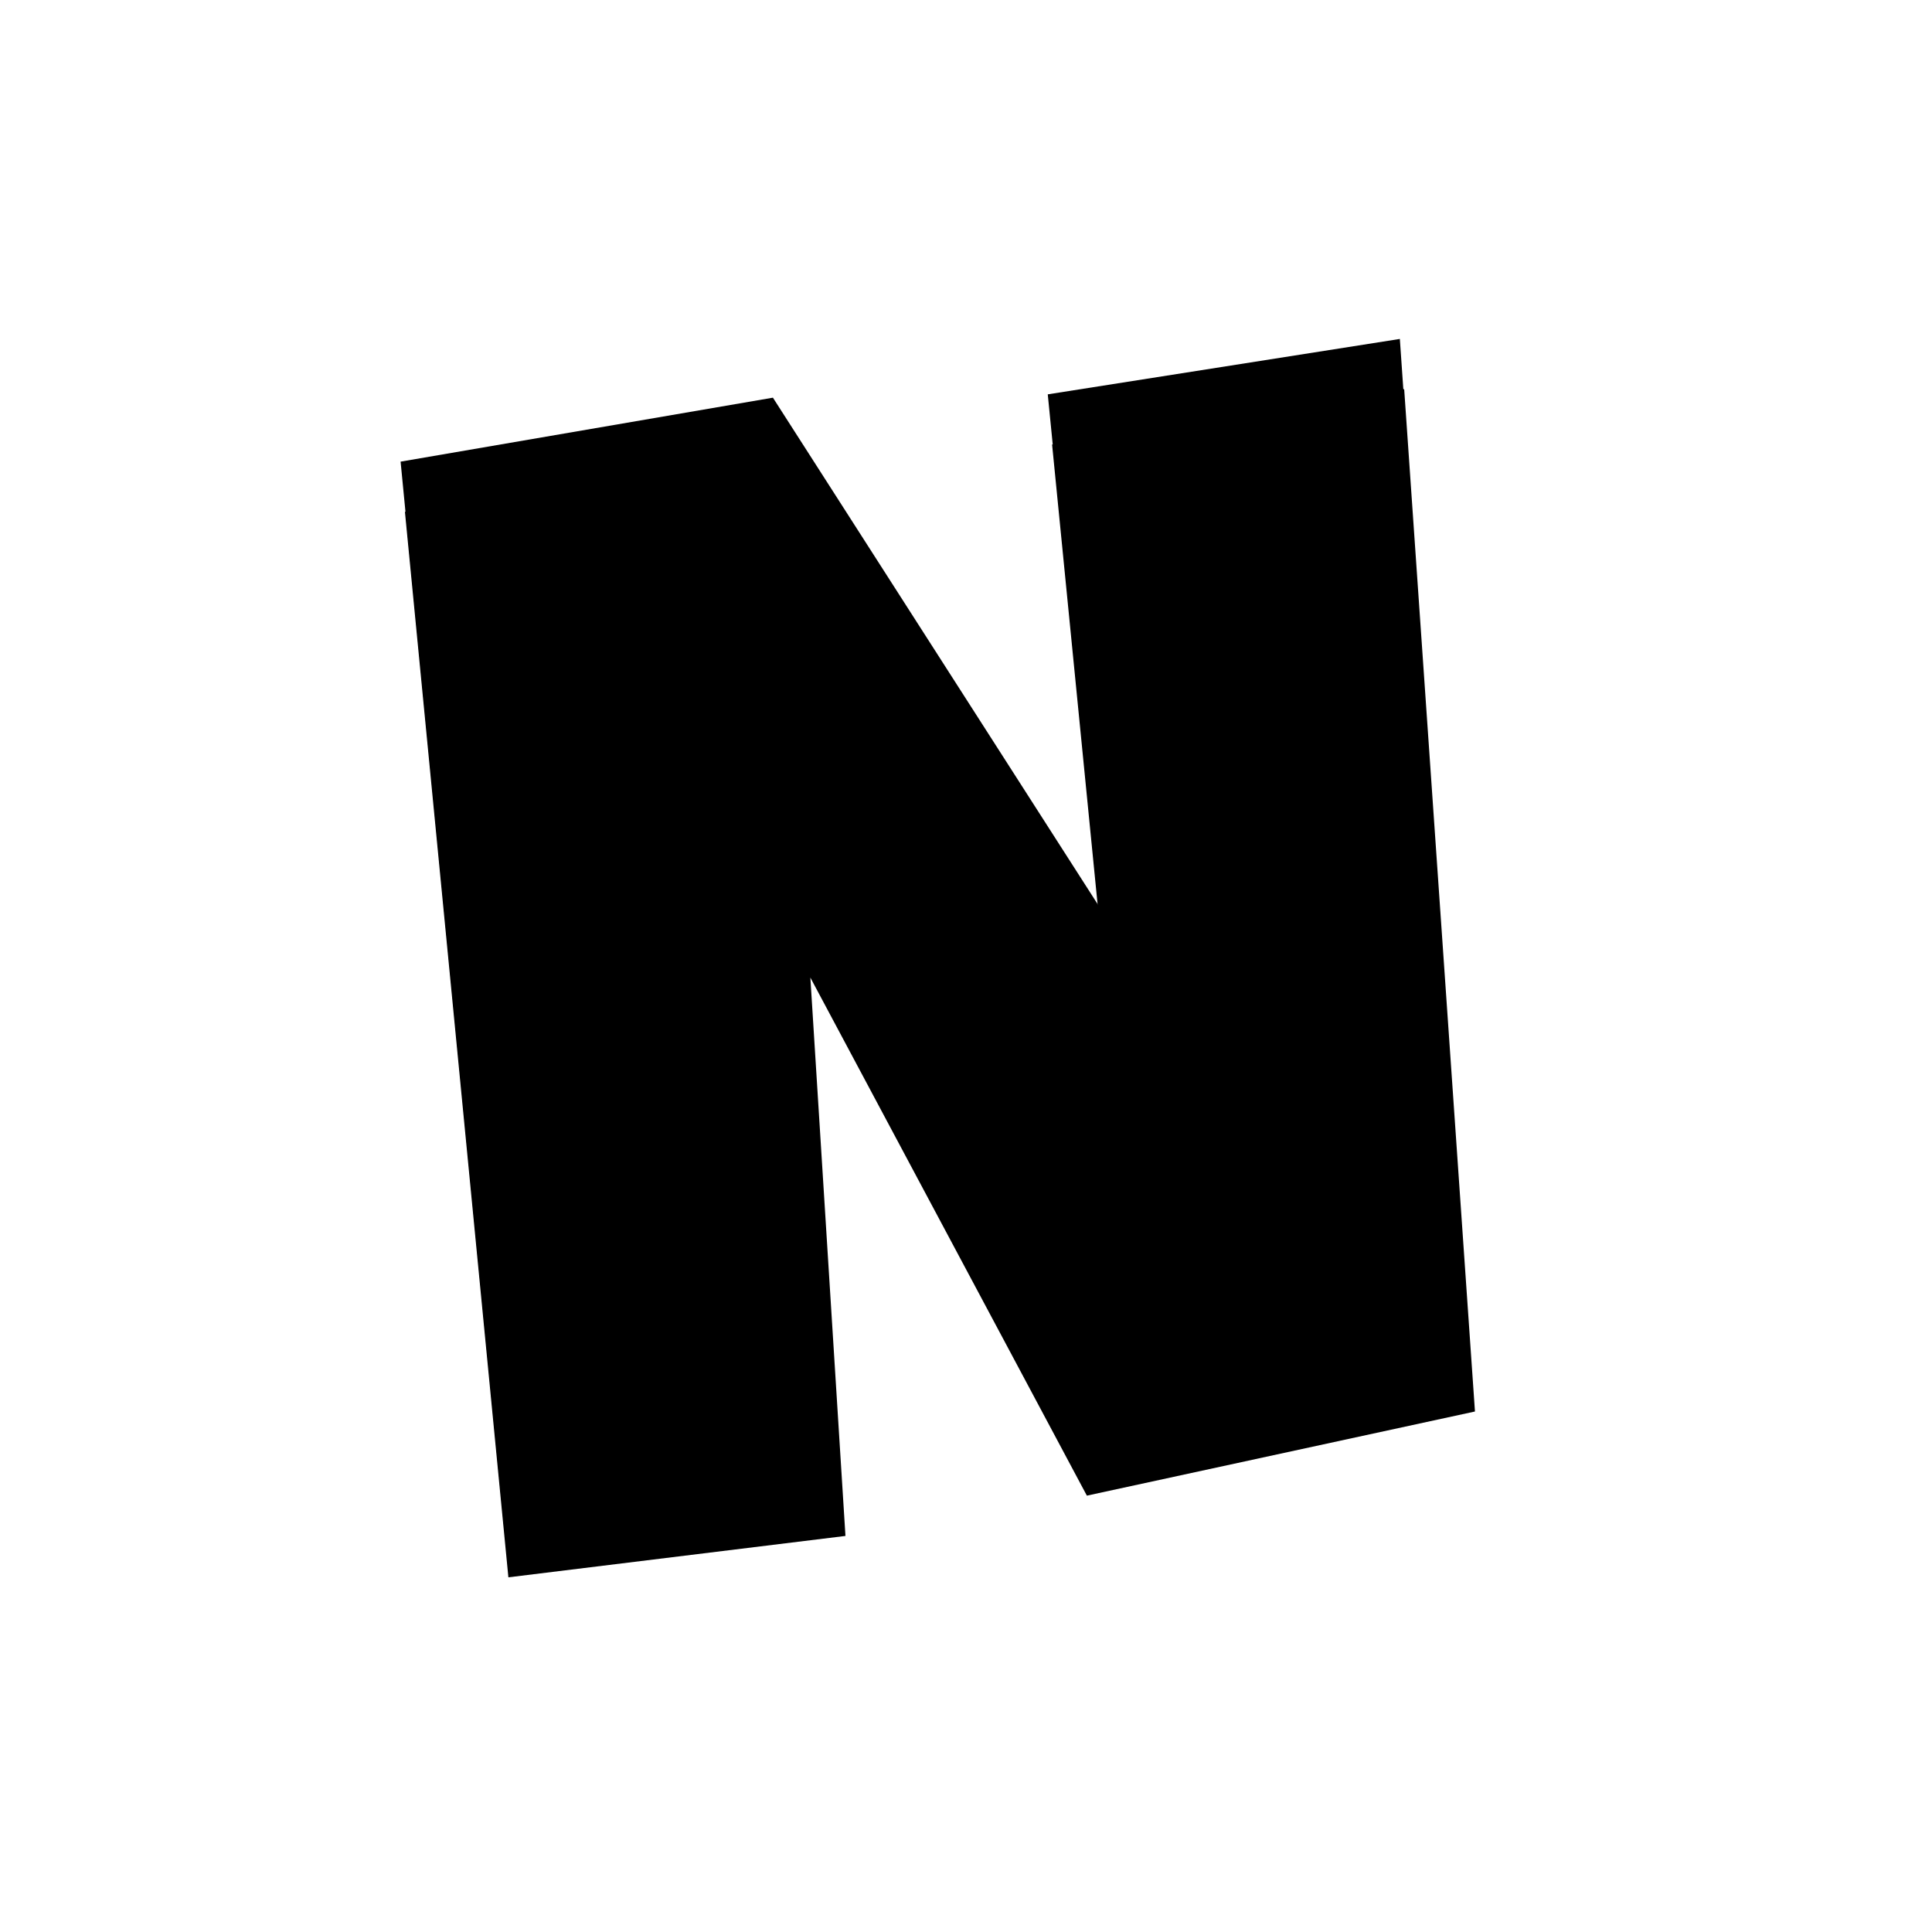
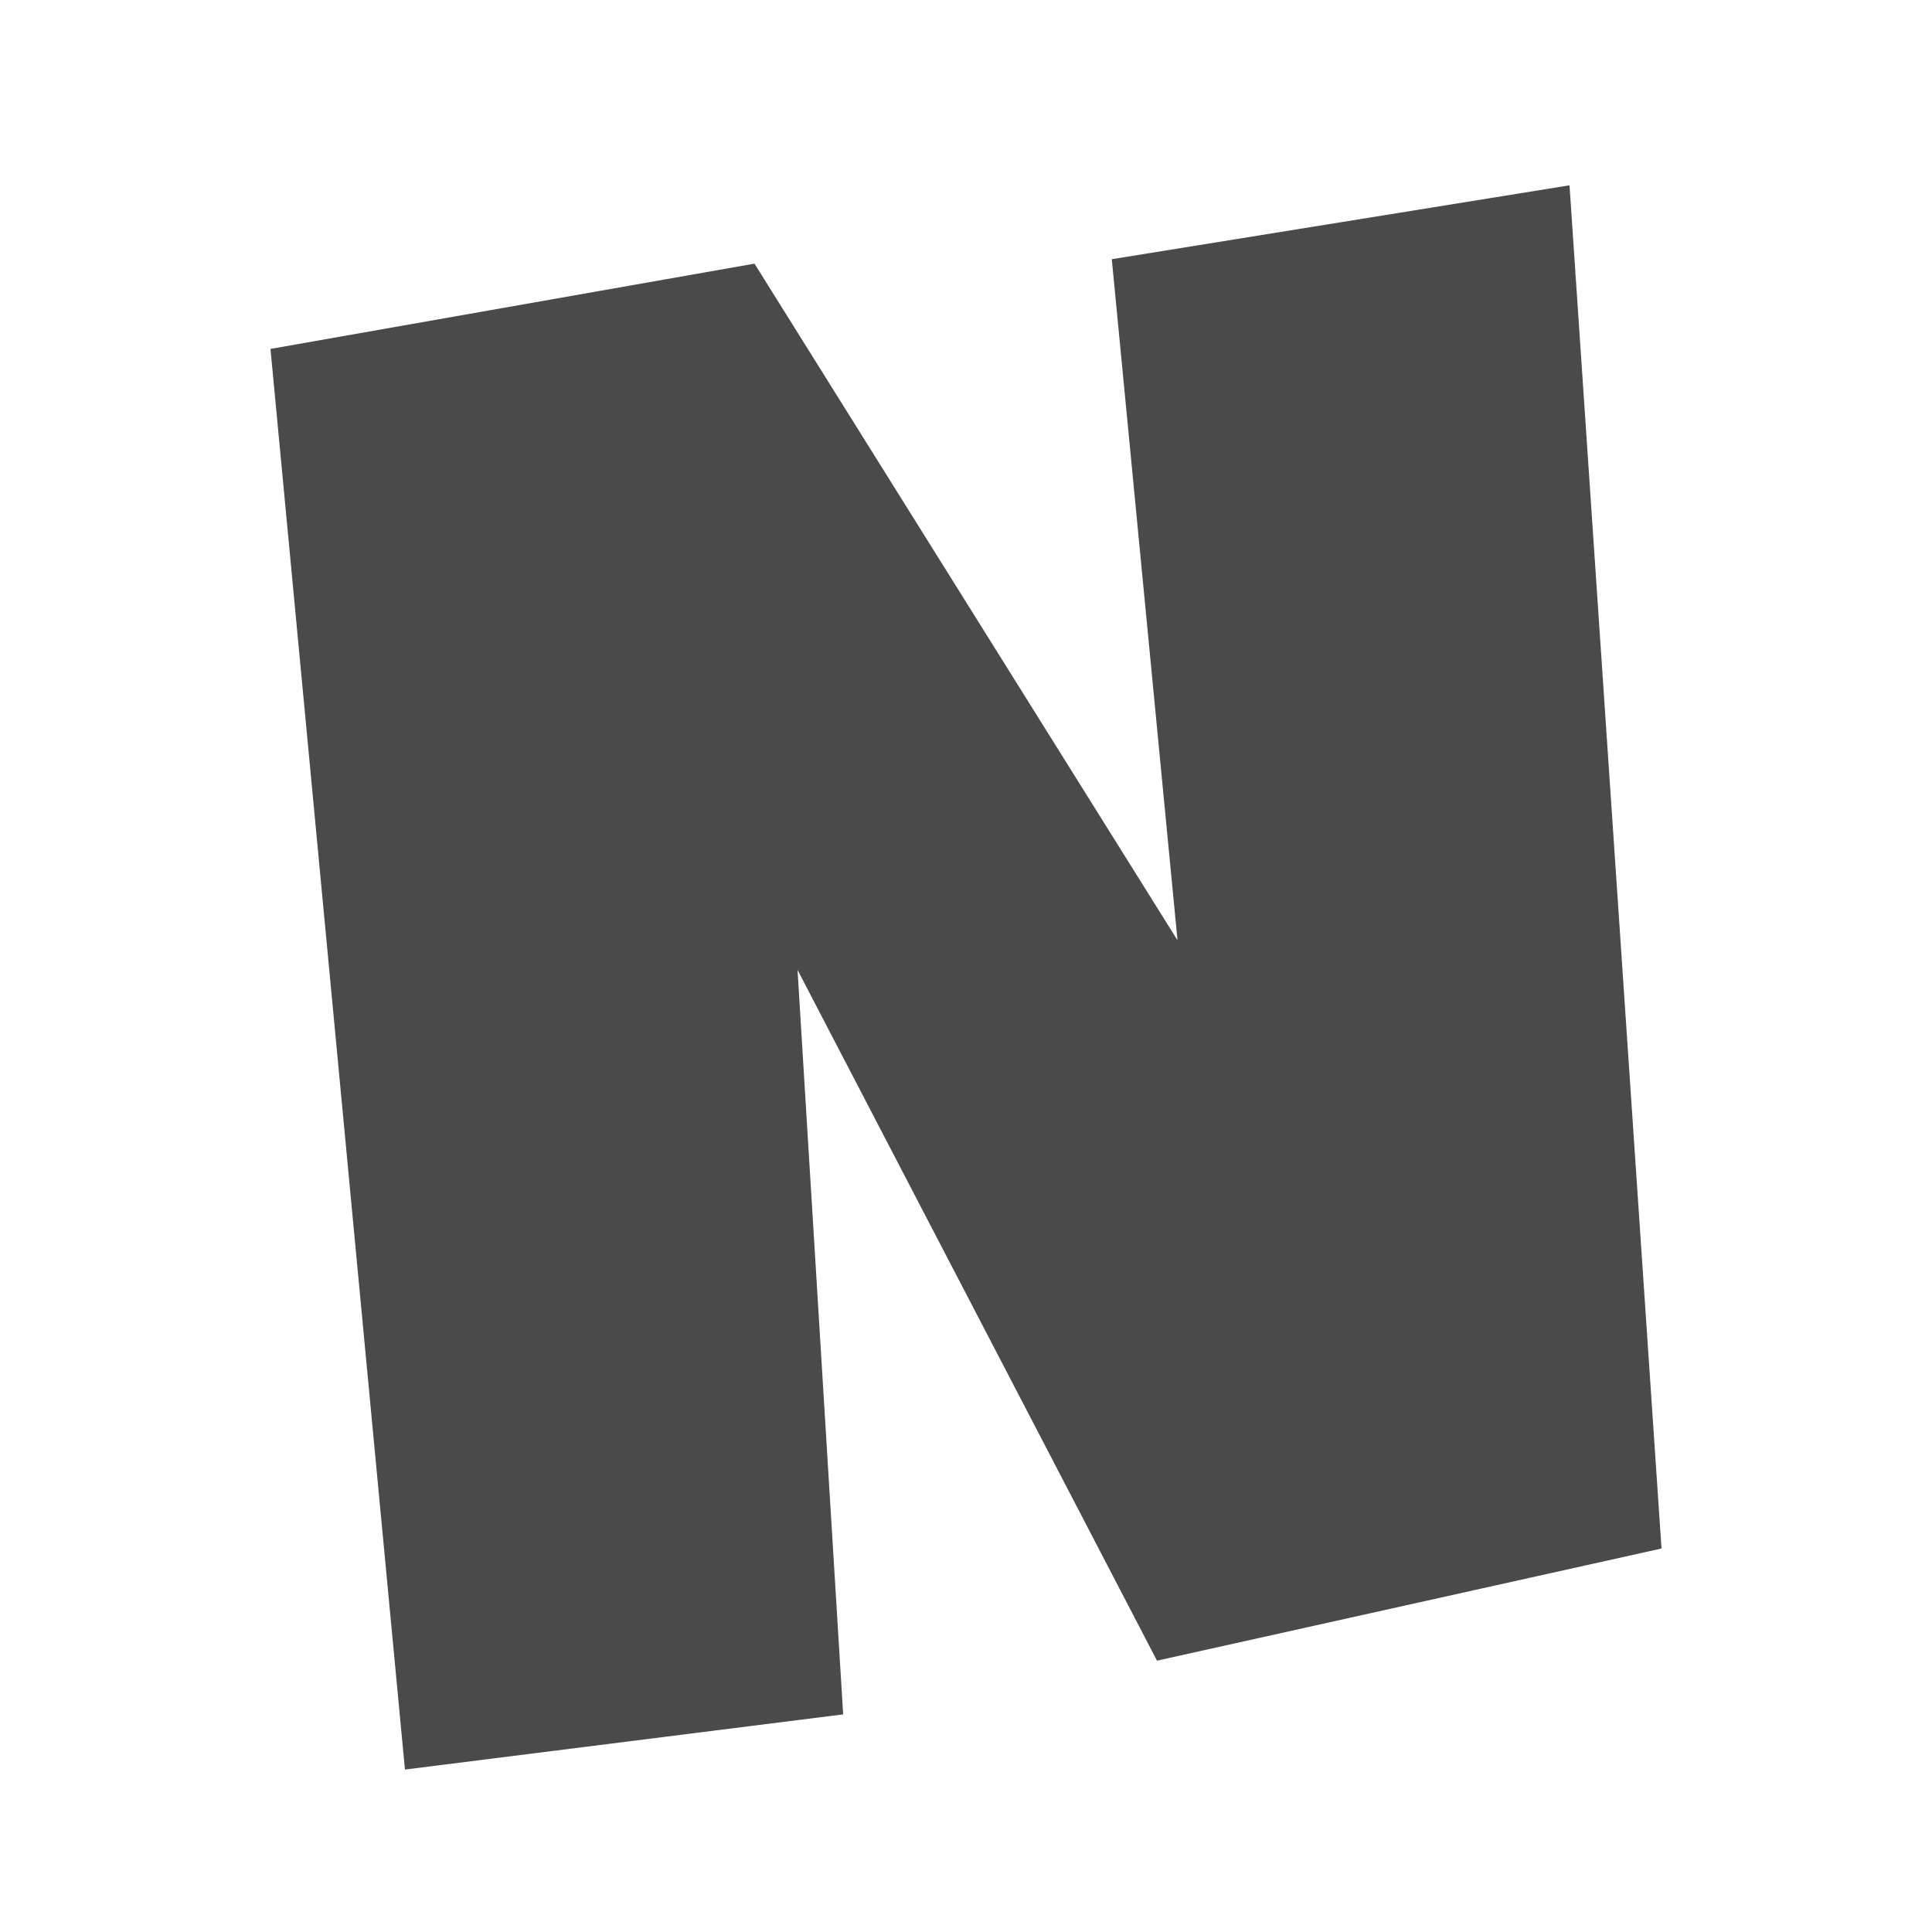
- <svg xmlns="http://www.w3.org/2000/svg" width="500" height="500" viewBox="0 0 500 500" fill="currentColor">
-   <path d="M363.4 100.712L381.719 365.295L281.281 387.073L209.72 252.997L218.804 397.499L131.569 408.21L104.796 132.464L201.153 115.91L285.365 247.251L272.281 115.048L363.4 100.712Z" />
-   <path d="M362.279 87.719L380.597 352.303L280.159 374.08L208.598 240.005L217.682 384.506L130.447 395.217L103.674 119.472L200.031 102.918L284.243 234.259L271.159 102.056L362.279 87.719Z" />
+ <svg xmlns="http://www.w3.org/2000/svg" width="50" height="50" viewBox="0 0 50 50" fill="none">
+   <path d="M40.619 4.796L43 40.075L29.943 42.978L20.64 25.101L21.821 44.368L10.48 45.796L7 9.03L19.526 6.823L30.474 24.335L28.773 6.708L40.619 4.796Z" fill="#4A4A4A" />
</svg>
